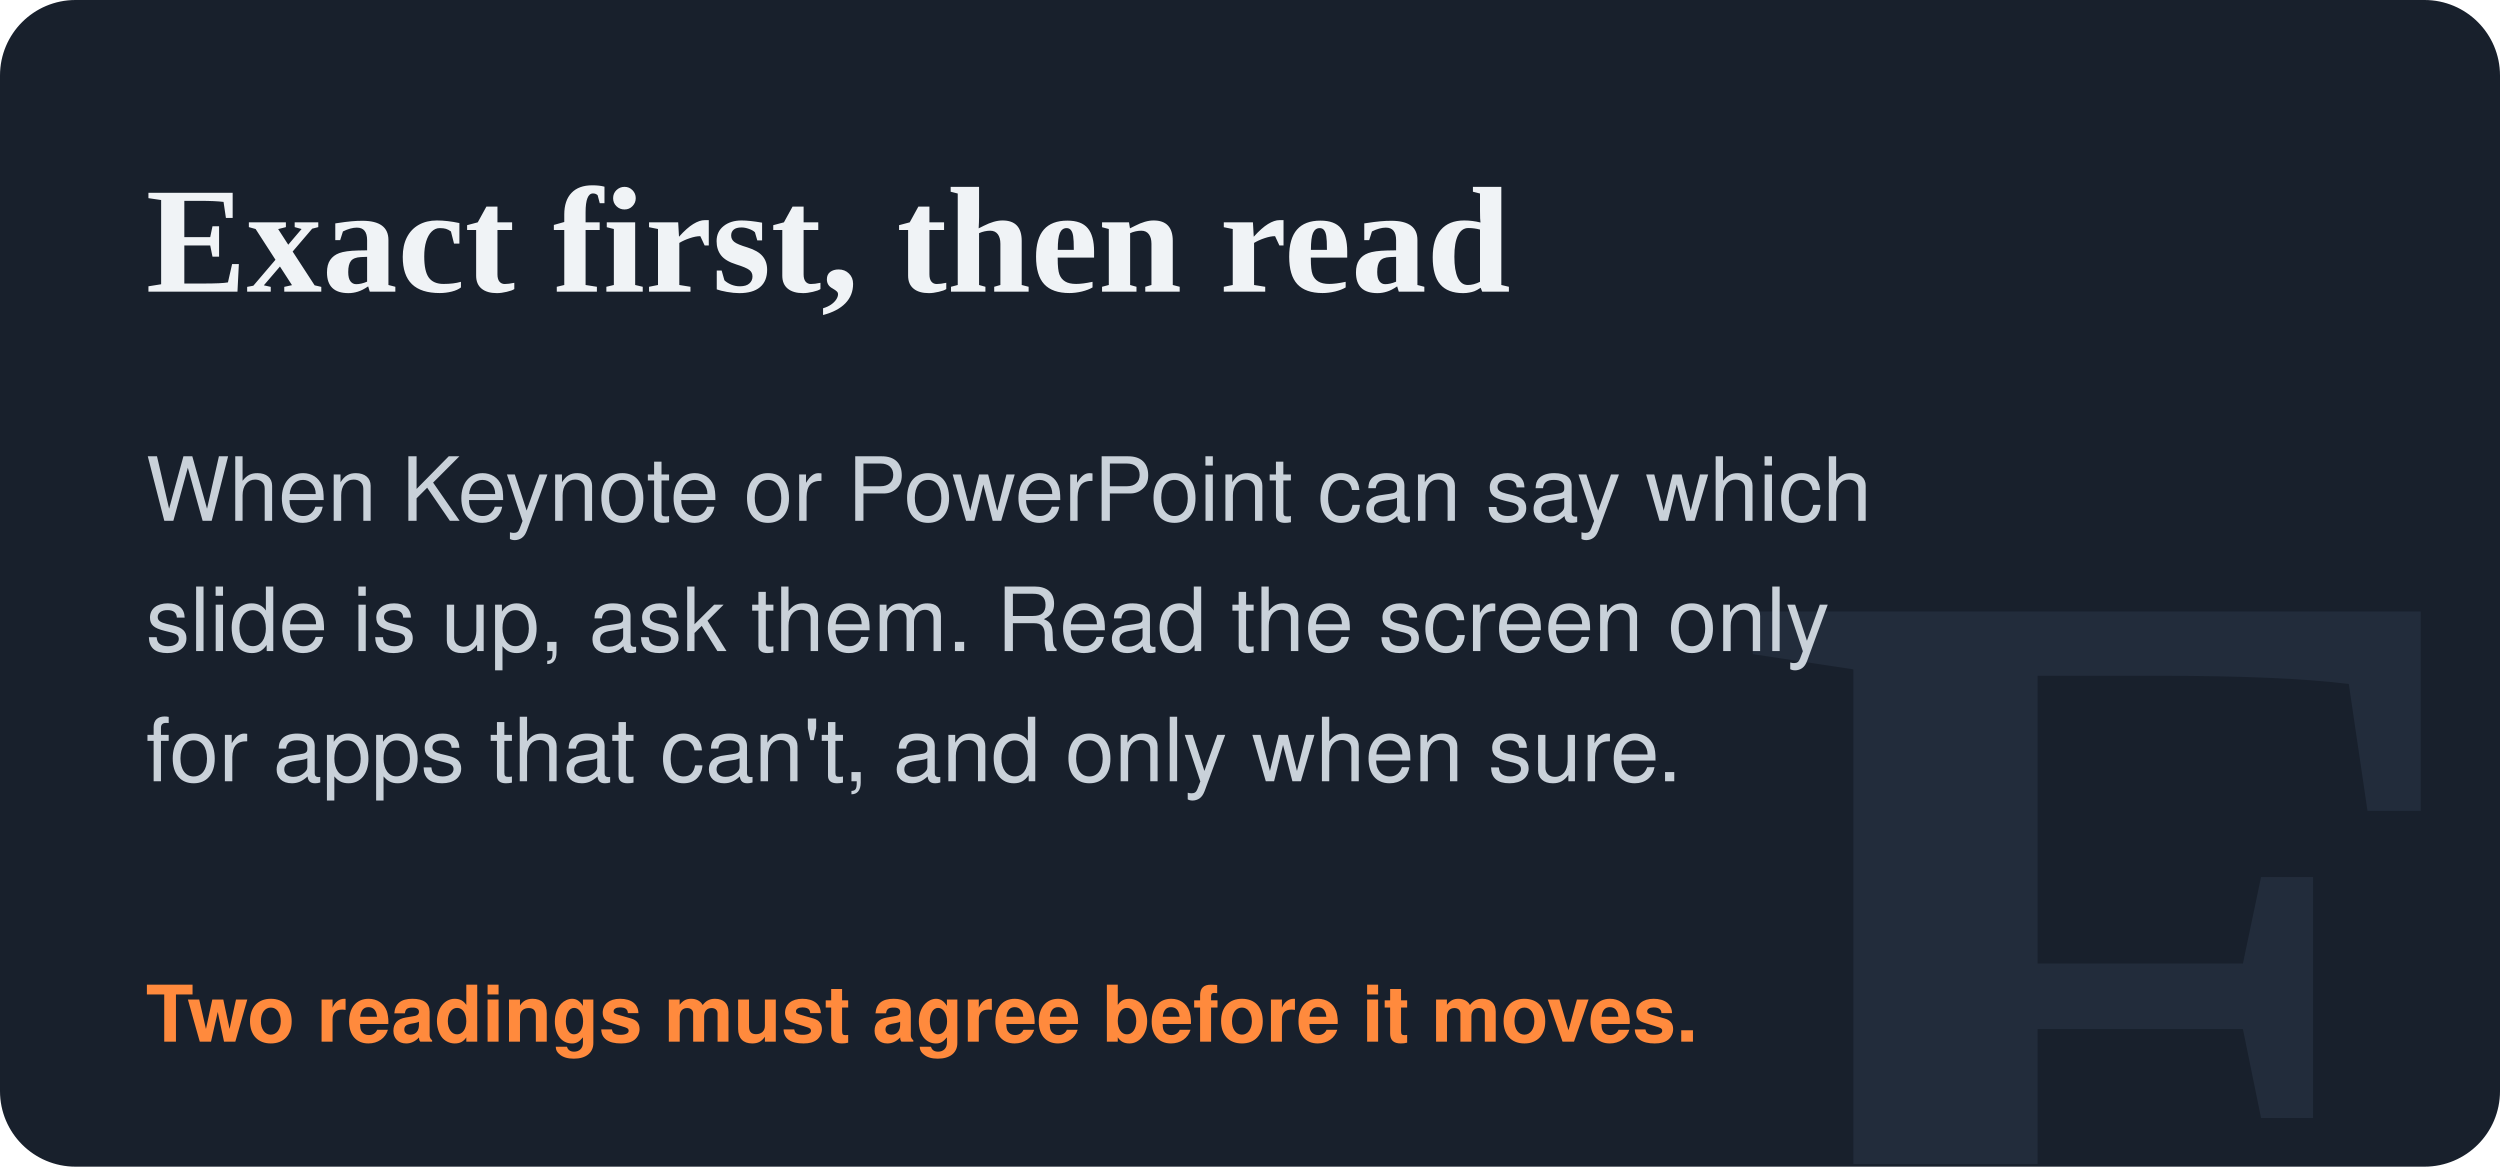
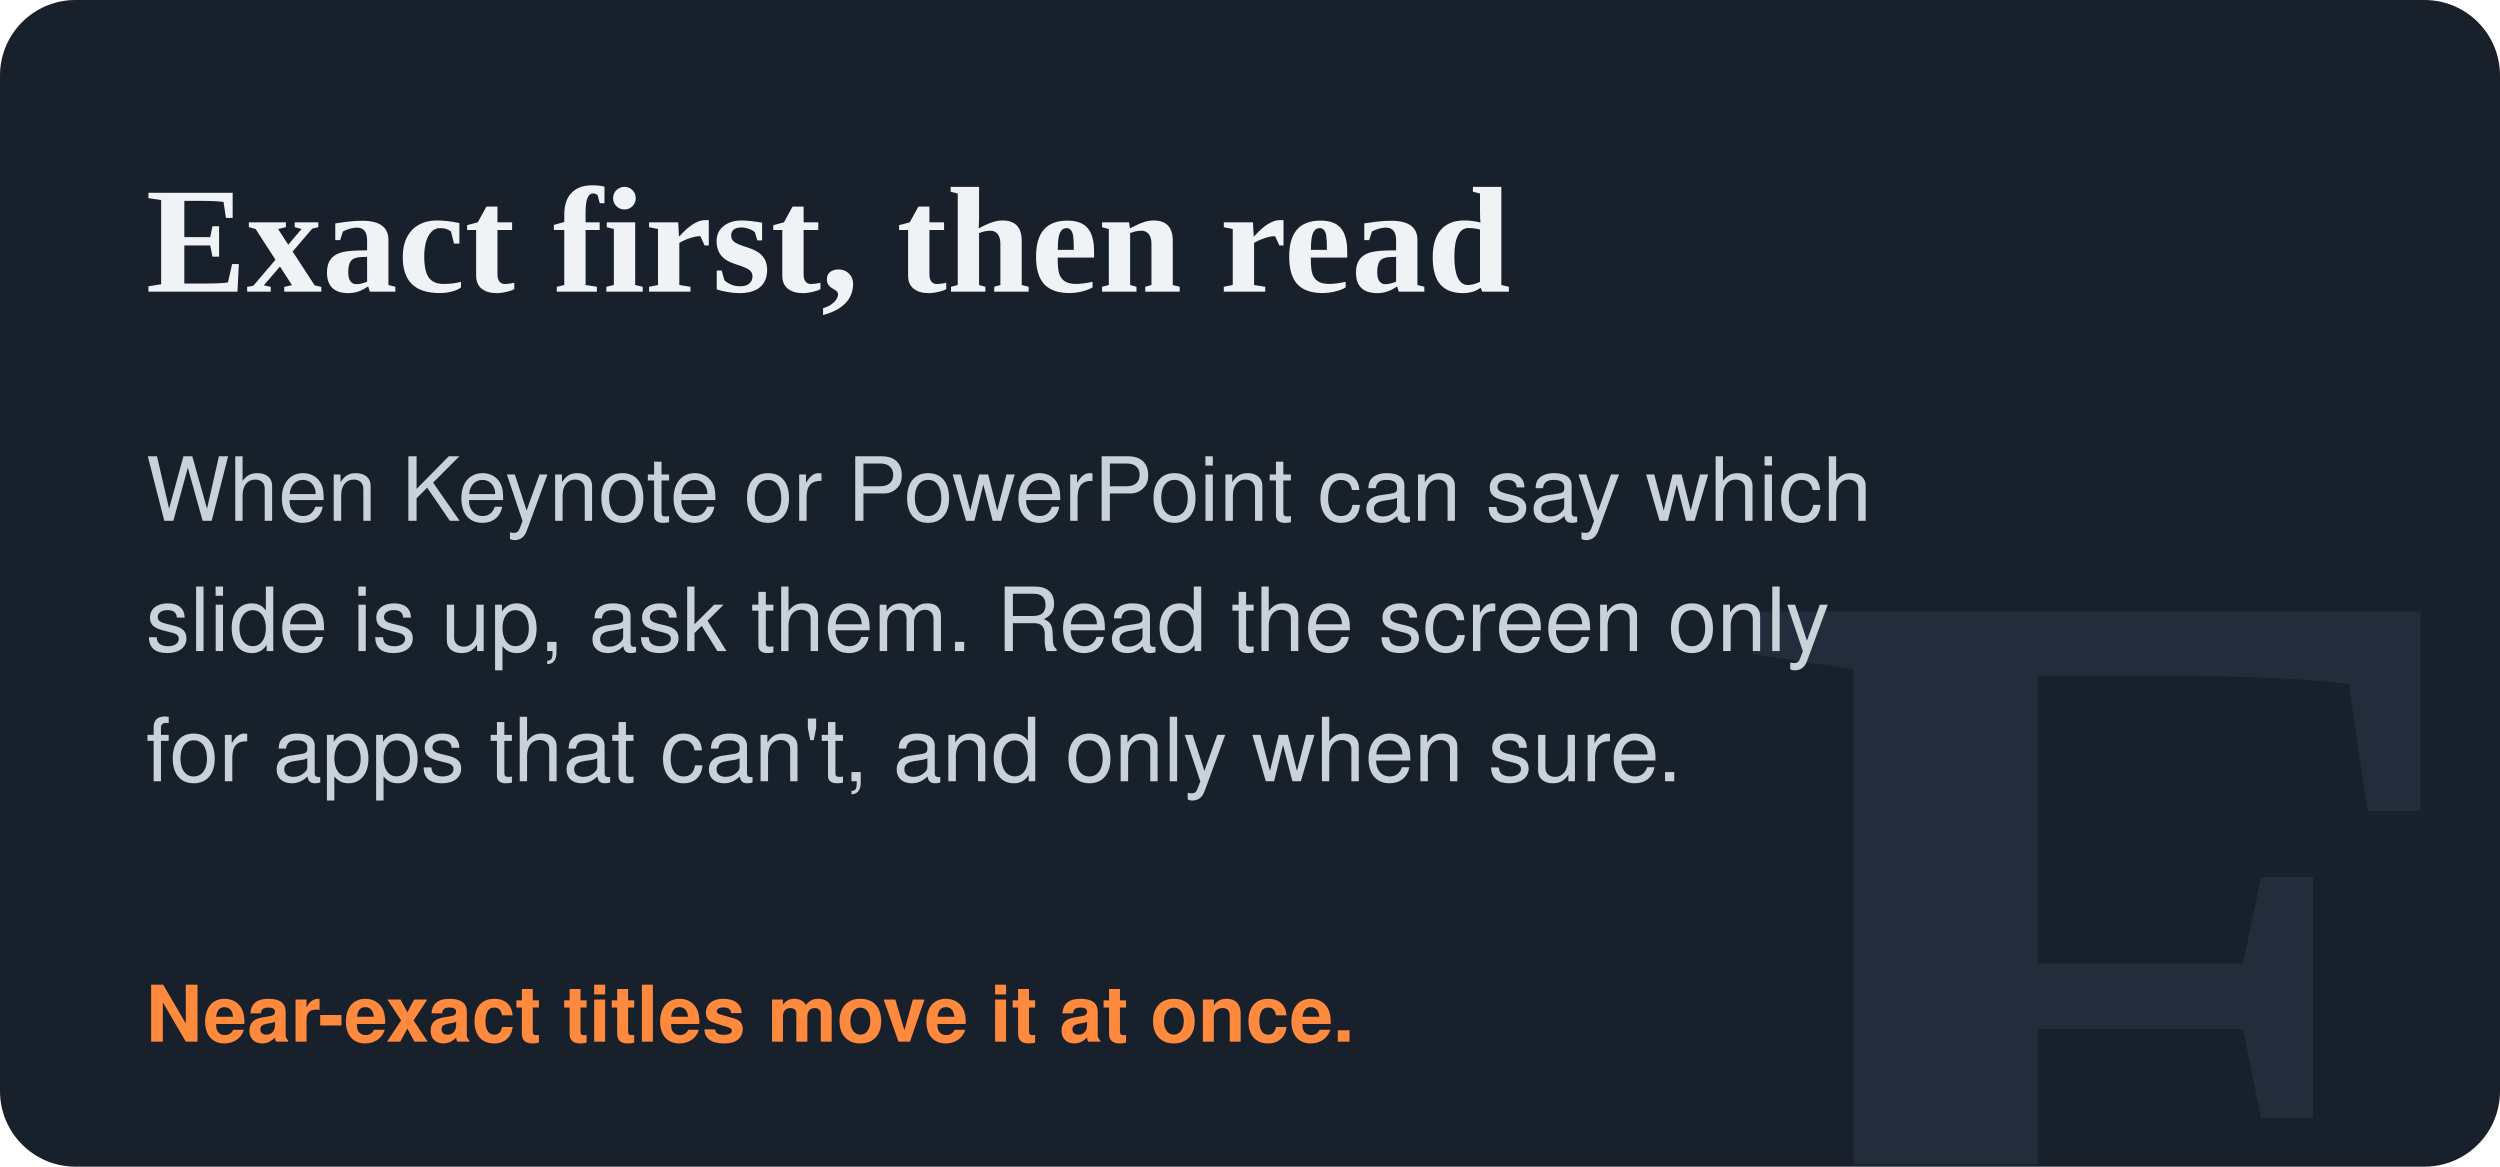
- <svg xmlns="http://www.w3.org/2000/svg" width="480" height="224" viewBox="0 0 480 224" role="img" aria-label="Exact first, then read: When Keynote or PowerPoint can say which slide is up, ask them. Read the screen only for apps that can't, and only when sure. Two readings must agree before it moves.">
+ <svg xmlns="http://www.w3.org/2000/svg" width="480" height="224" viewBox="0 0 480 224" role="img" aria-label="Exact first, then read: When Keynote or PowerPoint can say which slide is up, ask them. Read the screen only for apps that can't, and only when sure. Near-exact titles move it at once.">
  <defs>
    <clipPath id="c-speakernotes-decision-permissions-light">
      <rect x="0.5" y="0.5" width="479" height="223" rx="14" />
    </clipPath>
  </defs>
  <rect x="0.5" y="0.5" width="479" height="223" rx="14" fill="#18202C" stroke="#18202C" />
  <g clip-path="url(#c-speakernotes-decision-permissions-light)">
    <text x="486" y="268" text-anchor="end" font-family="Georgia, 'Times New Roman', serif" font-size="230" font-weight="700" fill="#222C3B">E</text>
  </g>
  <text x="28" y="56" font-family="Georgia, 'Times New Roman', serif" font-size="29" font-weight="700" fill="#F0F3F6">Exact first, then read</text>
  <text x="28" y="100" font-family="-apple-system, BlinkMacSystemFont, 'Segoe UI', Helvetica, Arial, sans-serif" font-size="17" fill="#C9D1D9">When Keynote or PowerPoint can say which</text>
  <text x="28" y="125" font-family="-apple-system, BlinkMacSystemFont, 'Segoe UI', Helvetica, Arial, sans-serif" font-size="17" fill="#C9D1D9">slide is up, ask them. Read the screen only</text>
  <text x="28" y="150" font-family="-apple-system, BlinkMacSystemFont, 'Segoe UI', Helvetica, Arial, sans-serif" font-size="17" fill="#C9D1D9">for apps that can't, and only when sure.</text>
-   <text x="28" y="200" font-family="-apple-system, BlinkMacSystemFont, 'Segoe UI', Helvetica, Arial, sans-serif" font-size="15" font-weight="700" fill="#FF8A3D">Two readings must agree before it moves.</text>
+   <text x="28" y="200" font-family="-apple-system, BlinkMacSystemFont, 'Segoe UI', Helvetica, Arial, sans-serif" font-size="15" font-weight="700" fill="#FF8A3D">Near-exact titles move it at once.</text>
</svg>
